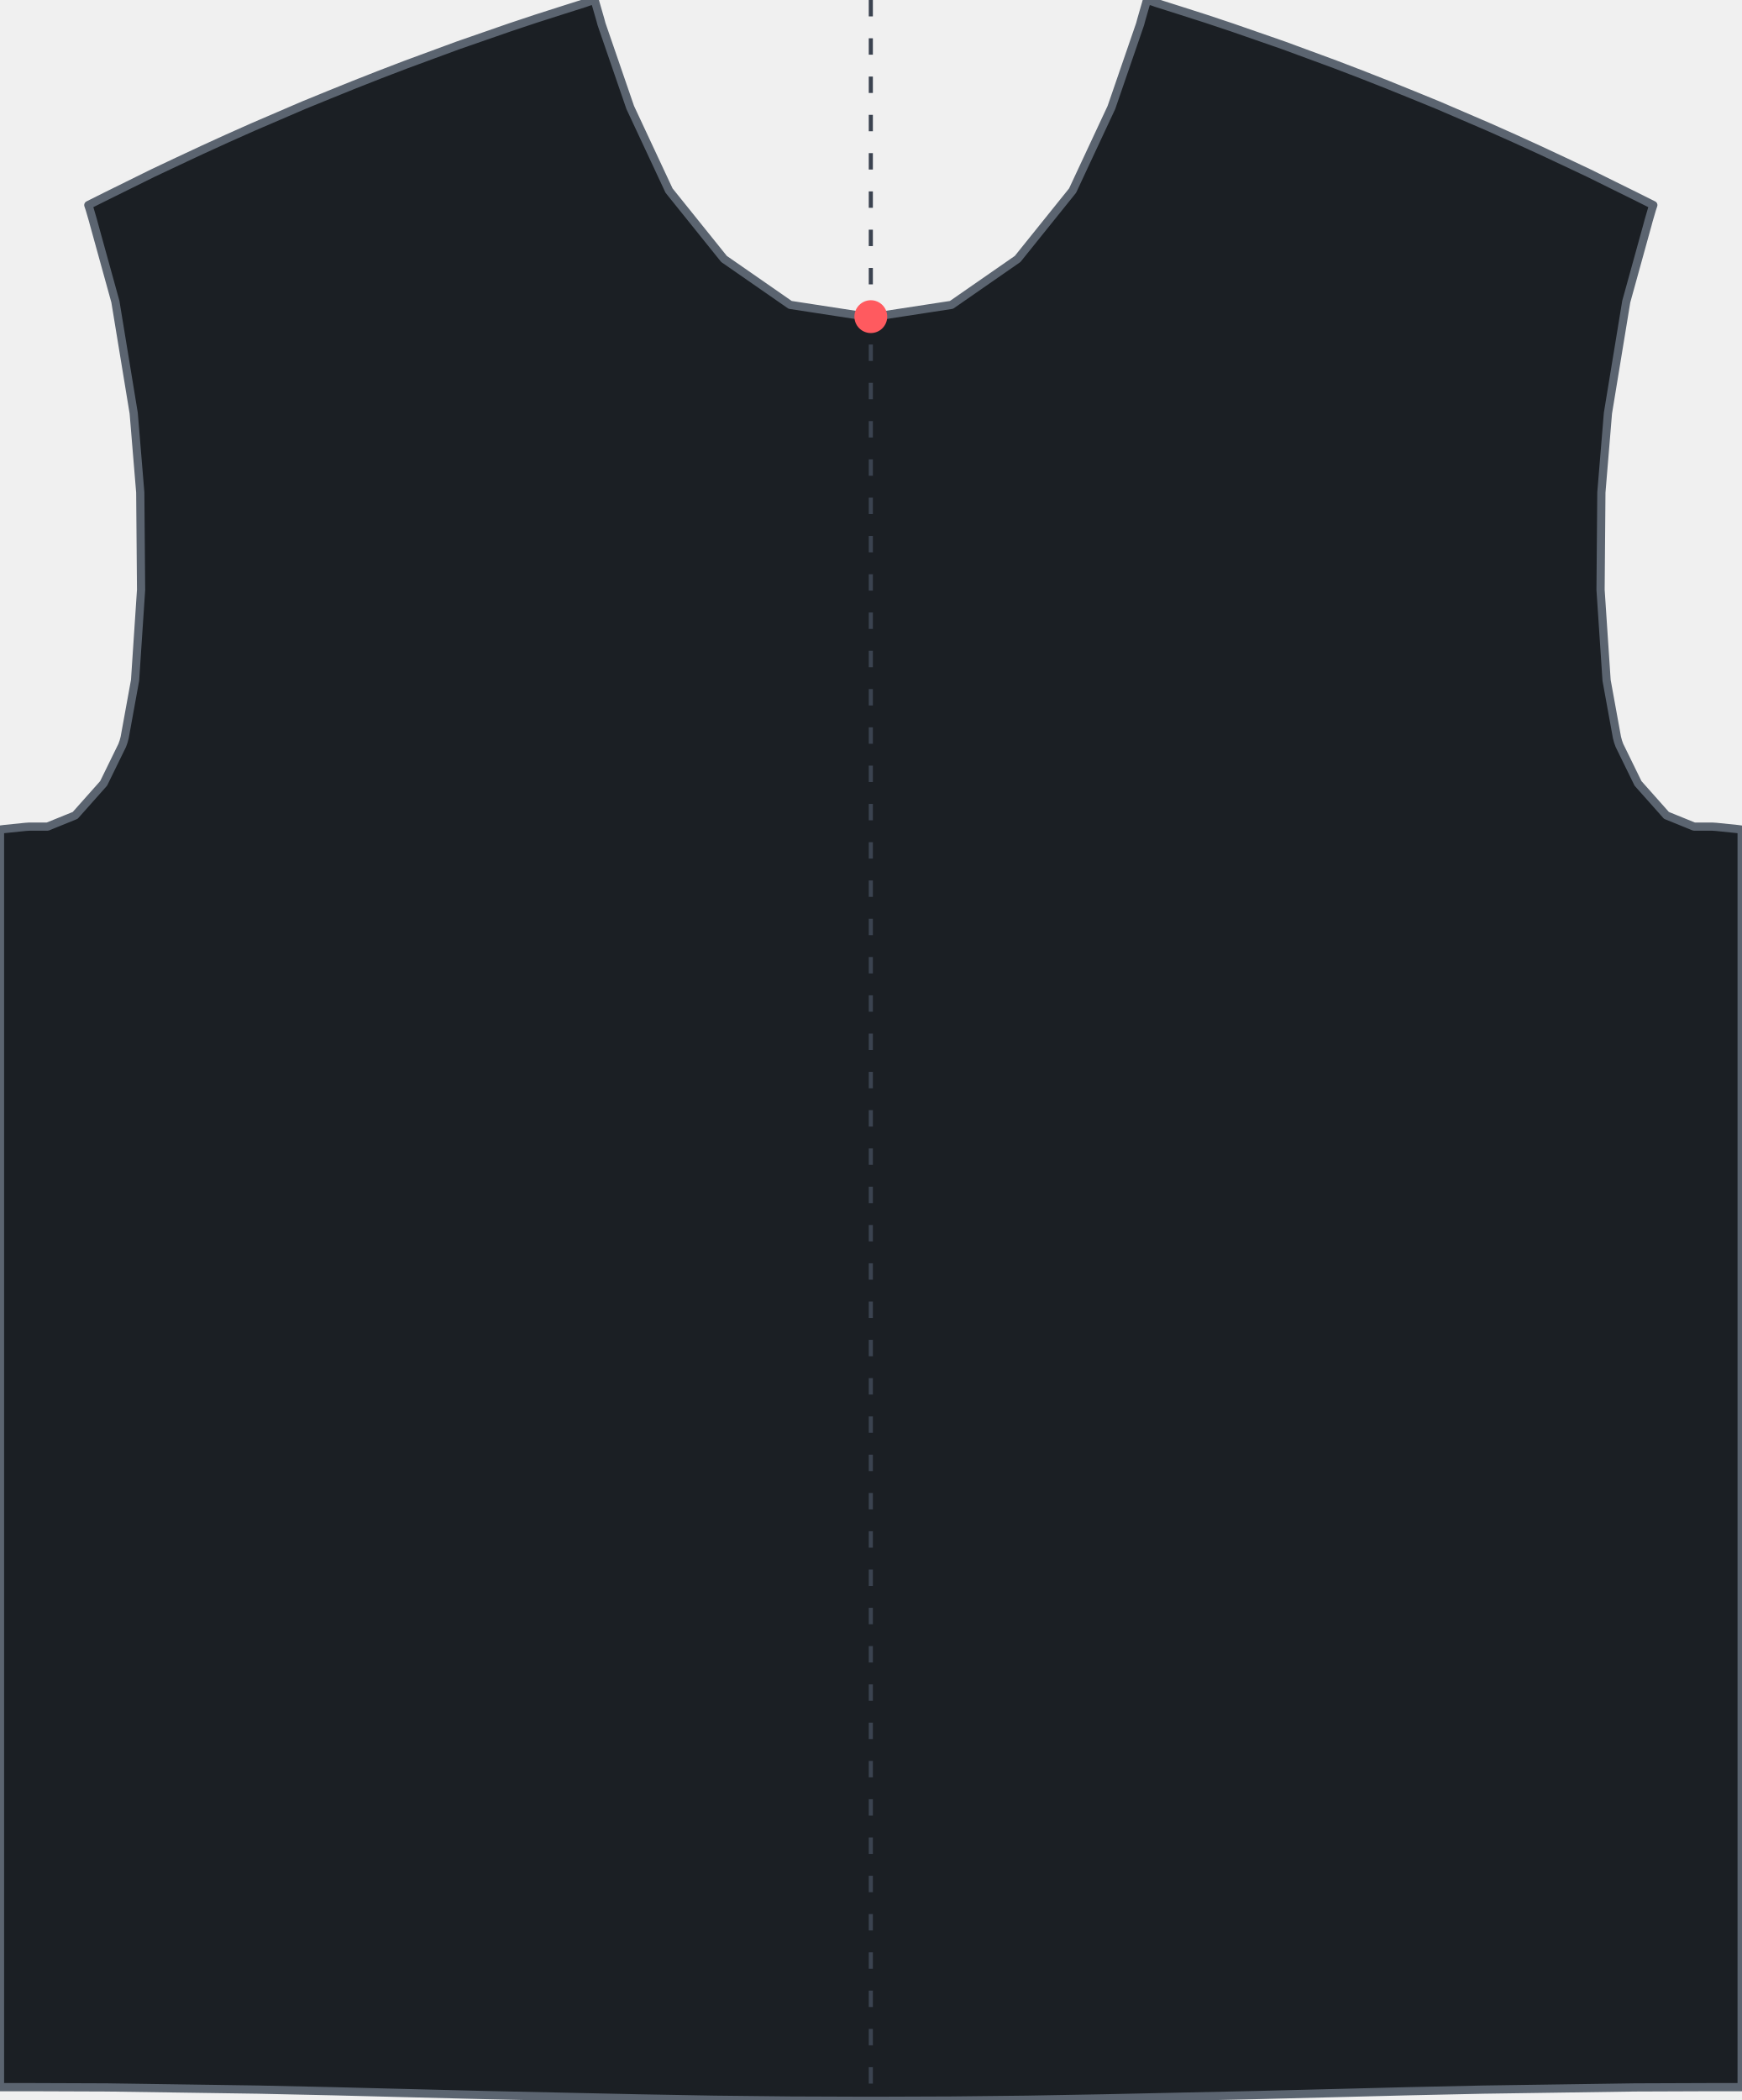
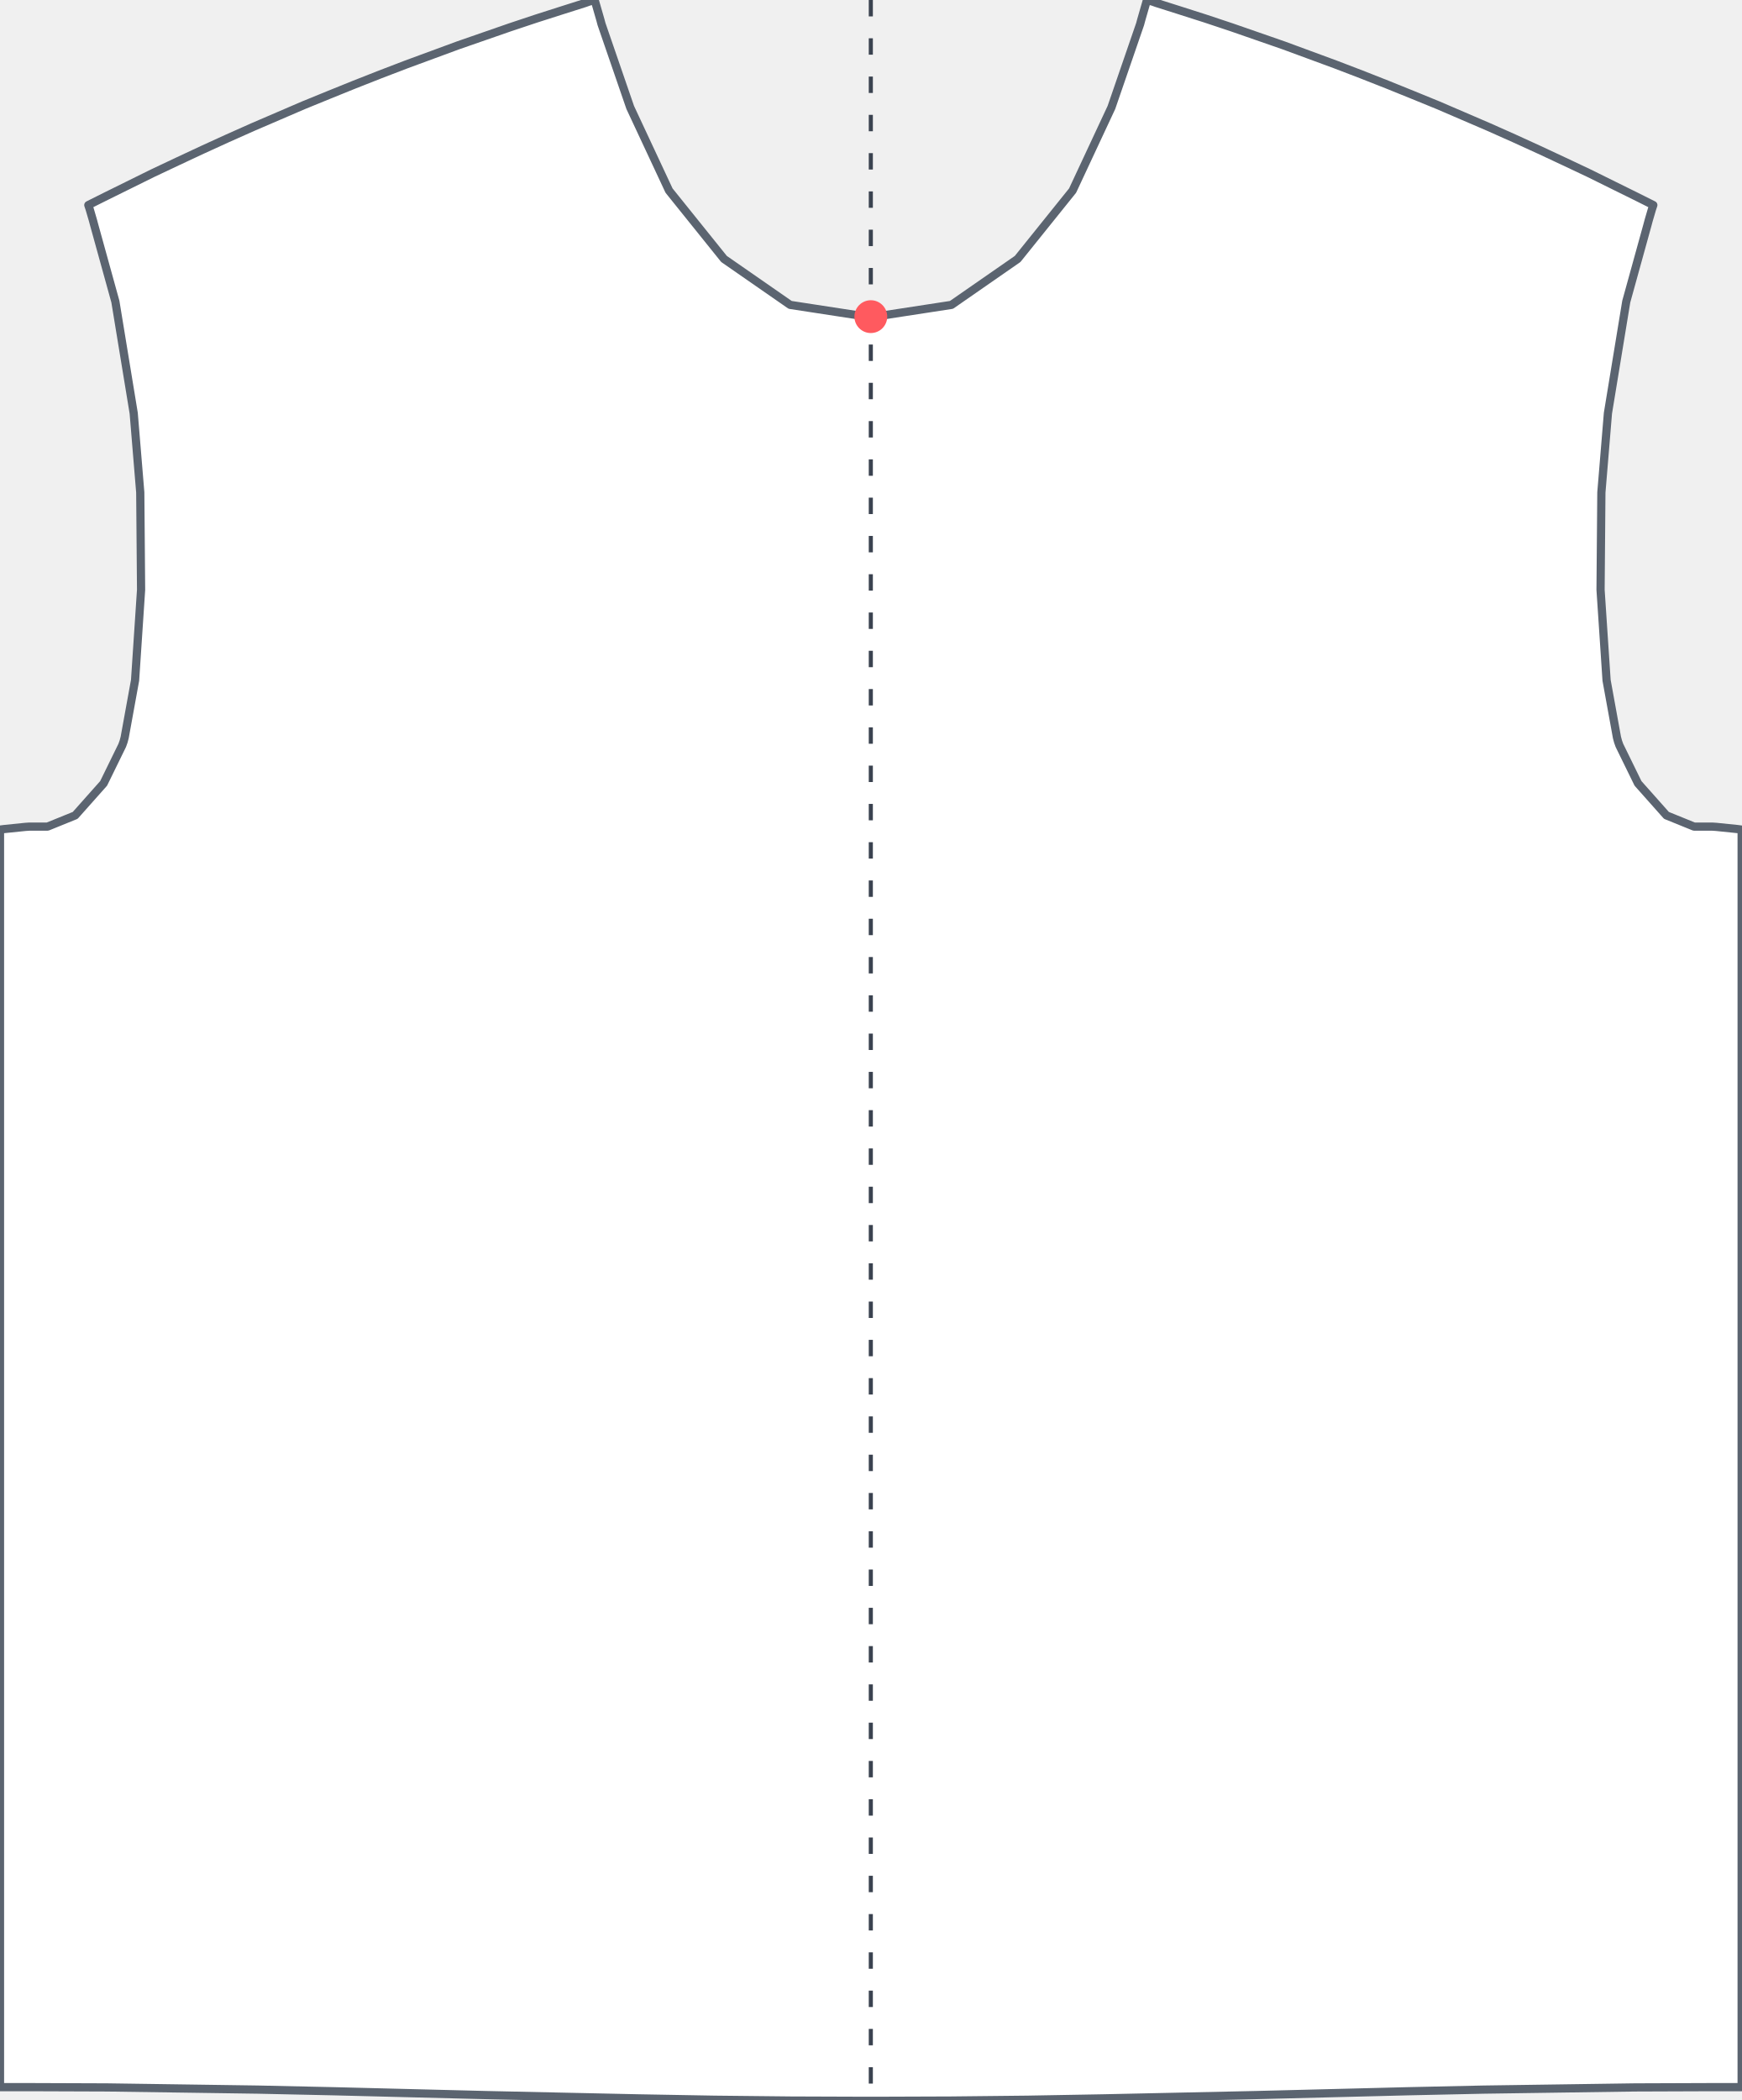
<svg xmlns="http://www.w3.org/2000/svg" viewBox="0 0 637 768" width="637" height="768">
-   <path id="garment" d="M 604.7,75.0 L 603.3,74.3 L 598.1,71.7 L 590.4,67.9 L 581.3,63.4 L 572.2,59.1 L 563.0,54.8 L 553.8,50.6 L 544.6,46.5 L 535.3,42.5 L 526.0,38.5 L 516.7,34.7 L 512.0,32.8 L 507.3,30.9 L 497.9,27.2 L 488.5,23.6 L 479.0,20.1 L 469.5,16.6 L 460.0,13.3 L 450.5,10.0 L 440.9,6.8 L 431.2,3.7 L 423.0,1.1 L 421.6,0.6 L 419.5,0.0 L 419.1,1.4 L 417.4,7.3 L 417.0,8.8 L 406.5,39.3 L 392.3,69.7 L 372.2,94.7 L 348.0,111.5 L 320.0,115.8 L 318.5,115.7 L 317.0,115.8 L 289.0,111.5 L 264.8,94.7 L 244.7,69.7 L 230.5,39.3 L 220.0,8.8 L 219.6,7.3 L 217.9,1.4 L 217.5,0.0 L 215.4,0.6 L 214.0,1.1 L 205.8,3.7 L 196.1,6.8 L 186.5,10.0 L 177.0,13.3 L 167.5,16.6 L 158.0,20.1 L 148.5,23.6 L 139.1,27.2 L 129.7,30.9 L 125.0,32.8 L 120.3,34.7 L 111.0,38.5 L 101.7,42.5 L 92.4,46.5 L 83.2,50.6 L 74.0,54.8 L 64.8,59.1 L 55.7,63.4 L 46.6,67.9 L 38.9,71.7 L 33.7,74.3 L 32.3,75.0 L 32.8,76.5 L 34.0,80.6 L 34.4,82.1 L 42.2,110.3 L 48.9,151.1 L 51.3,180.1 L 51.6,215.7 L 49.4,248.8 L 45.6,269.7 L 45.2,271.2 L 44.7,272.6 L 37.9,286.5 L 27.5,298.2 L 17.4,302.3 L 10.8,302.3 L 9.3,302.4 L 1.5,303.2 L 0.0,303.4 L 0.0,763.3 L 1.5,763.3 L 11.5,763.3 L 39.1,763.4 L 66.8,763.8 L 94.4,764.2 L 122.1,764.8 L 149.9,765.5 L 177.7,766.2 L 205.5,766.8 L 233.3,767.4 L 261.2,767.9 L 289.1,768.2 L 317.0,768.3 L 318.5,768.3 L 320.0,768.3 L 347.9,768.2 L 375.8,767.9 L 403.7,767.4 L 431.5,766.8 L 459.3,766.2 L 487.1,765.5 L 514.9,764.8 L 542.6,764.2 L 570.2,763.8 L 597.9,763.4 L 625.5,763.3 L 635.5,763.3 L 637.0,763.3 L 637.0,303.4 L 635.5,303.2 L 627.7,302.4 L 626.2,302.3 L 619.6,302.3 L 609.5,298.2 L 599.1,286.5 L 592.3,272.6 L 591.8,271.2 L 591.4,269.7 L 587.6,248.8 L 585.4,215.7 L 585.7,180.1 L 588.1,151.1 L 594.8,110.3 L 602.6,82.1 L 603.0,80.6 L 604.2,76.5 L 604.7,75.0 Z" fill="#1b1f24" stroke="#5b6470" stroke-width="3" stroke-linejoin="round" />
+   <path id="garment" d="M 604.7,75.0 L 603.3,74.3 L 598.1,71.7 L 590.4,67.9 L 581.3,63.4 L 572.2,59.1 L 563.0,54.8 L 553.8,50.6 L 544.6,46.5 L 535.3,42.5 L 526.0,38.5 L 516.7,34.7 L 512.0,32.8 L 507.3,30.9 L 497.9,27.2 L 488.5,23.6 L 479.0,20.1 L 469.5,16.6 L 460.0,13.3 L 450.5,10.0 L 440.9,6.8 L 431.2,3.7 L 423.0,1.1 L 421.6,0.6 L 419.5,0.0 L 419.1,1.4 L 417.4,7.3 L 417.0,8.8 L 406.5,39.3 L 392.3,69.7 L 372.2,94.7 L 348.0,111.5 L 320.0,115.8 L 318.5,115.7 L 317.0,115.8 L 289.0,111.5 L 264.8,94.7 L 244.7,69.7 L 230.5,39.3 L 220.0,8.8 L 219.6,7.3 L 217.9,1.4 L 217.5,0.0 L 215.4,0.6 L 214.0,1.1 L 205.8,3.7 L 196.1,6.8 L 186.5,10.0 L 177.0,13.3 L 167.5,16.6 L 158.0,20.1 L 148.5,23.6 L 139.1,27.2 L 129.7,30.9 L 125.0,32.8 L 120.3,34.7 L 111.0,38.5 L 101.7,42.5 L 92.4,46.5 L 83.2,50.6 L 74.0,54.8 L 64.8,59.1 L 55.7,63.4 L 46.6,67.9 L 38.9,71.7 L 33.7,74.3 L 32.3,75.0 L 32.8,76.5 L 34.0,80.6 L 34.4,82.1 L 42.2,110.3 L 48.9,151.1 L 51.3,180.1 L 51.6,215.7 L 49.4,248.8 L 45.6,269.7 L 45.2,271.2 L 44.7,272.6 L 37.9,286.5 L 27.5,298.2 L 17.4,302.3 L 10.8,302.3 L 9.3,302.4 L 1.5,303.2 L 0.0,303.4 L 0.0,763.3 L 1.5,763.3 L 11.5,763.3 L 39.1,763.4 L 66.8,763.8 L 94.4,764.2 L 122.1,764.8 L 149.9,765.5 L 177.7,766.2 L 205.5,766.8 L 233.3,767.4 L 261.2,767.9 L 289.1,768.2 L 317.0,768.3 L 318.5,768.3 L 320.0,768.3 L 347.9,768.2 L 375.8,767.9 L 403.7,767.4 L 431.5,766.8 L 459.3,766.2 L 487.1,765.5 L 514.9,764.8 L 542.6,764.2 L 570.2,763.8 L 597.9,763.4 L 625.5,763.3 L 635.5,763.3 L 637.0,763.3 L 637.0,303.4 L 635.5,303.2 L 627.7,302.4 L 626.2,302.3 L 619.6,302.3 L 609.5,298.2 L 599.1,286.5 L 592.3,272.6 L 591.8,271.2 L 591.4,269.7 L 587.6,248.8 L 585.4,215.7 L 585.7,180.1 L 588.1,151.1 L 594.8,110.3 L 602.6,82.1 L 603.0,80.6 L 604.2,76.5 L 604.7,75.0 Z" fill="#ffffff" stroke="#5b6470" stroke-width="3" stroke-linejoin="round" />
  <line id="center-axis" x1="318.5" y1="0" x2="318.5" y2="768" stroke="#3b4350" stroke-width="1.5" stroke-dasharray="6 8" />
  <circle id="neckline-point" cx="318.5" cy="115.8" r="6" fill="#ff5a5f" />
</svg>
